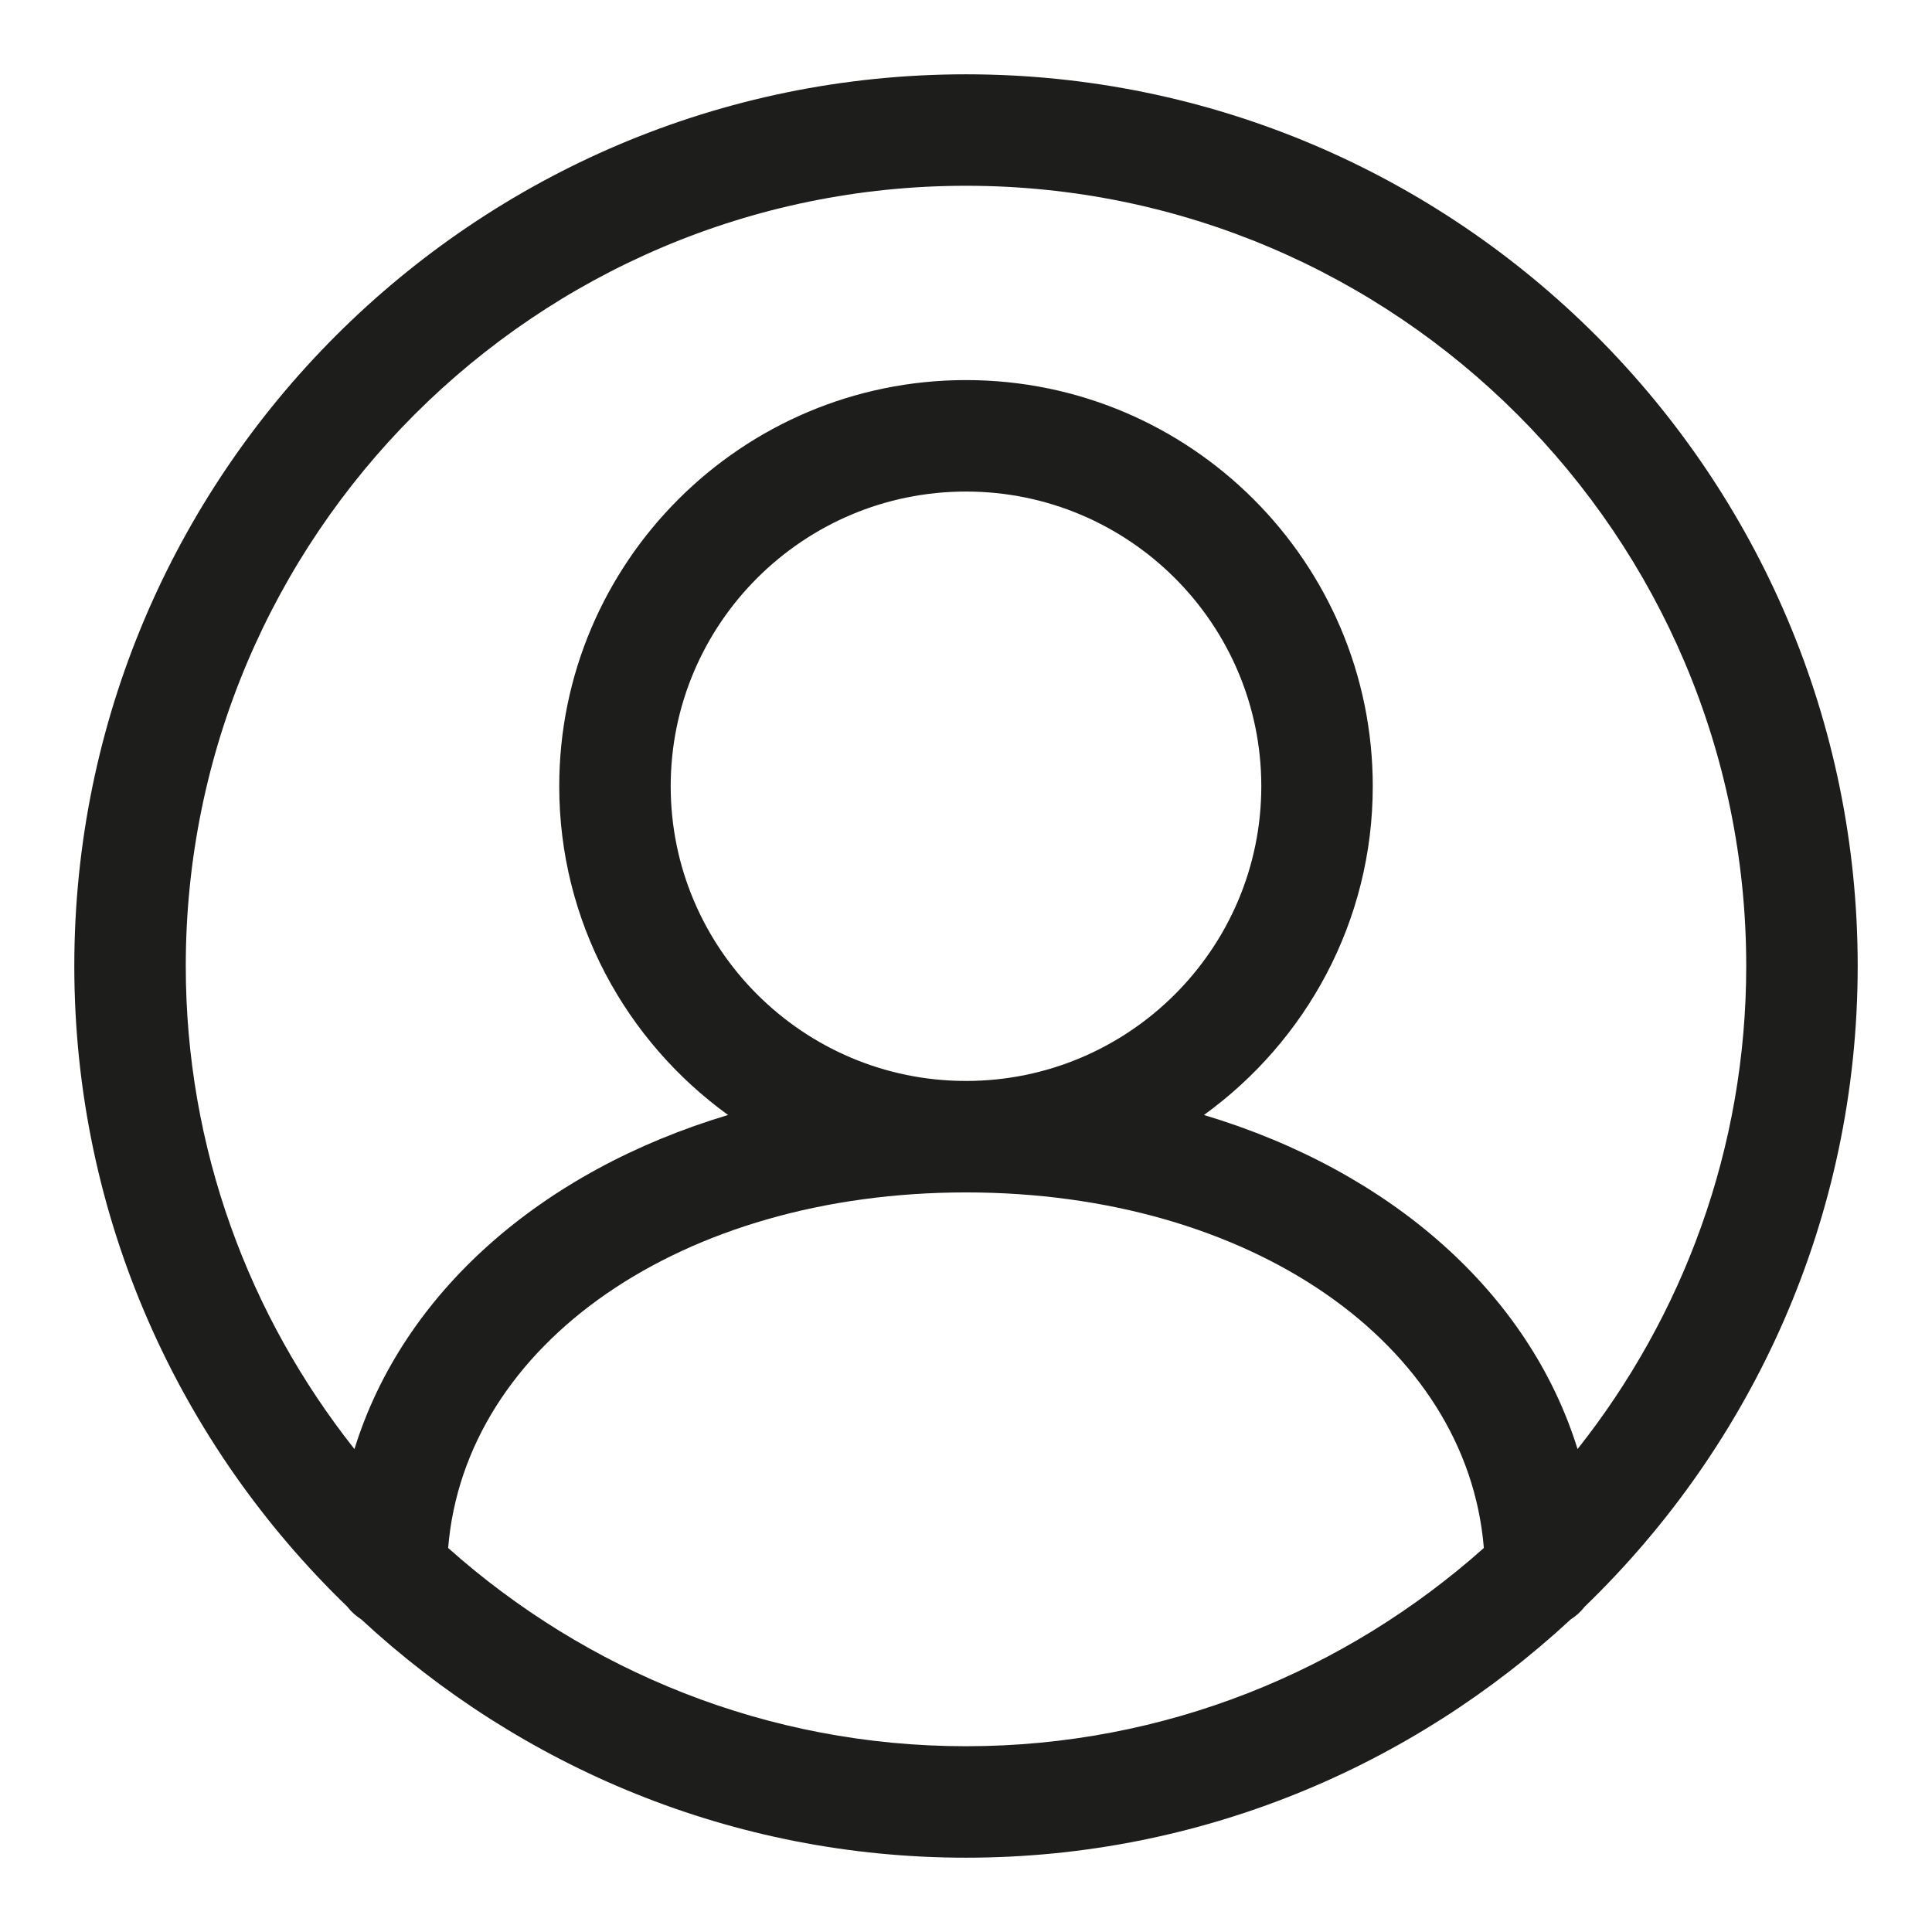
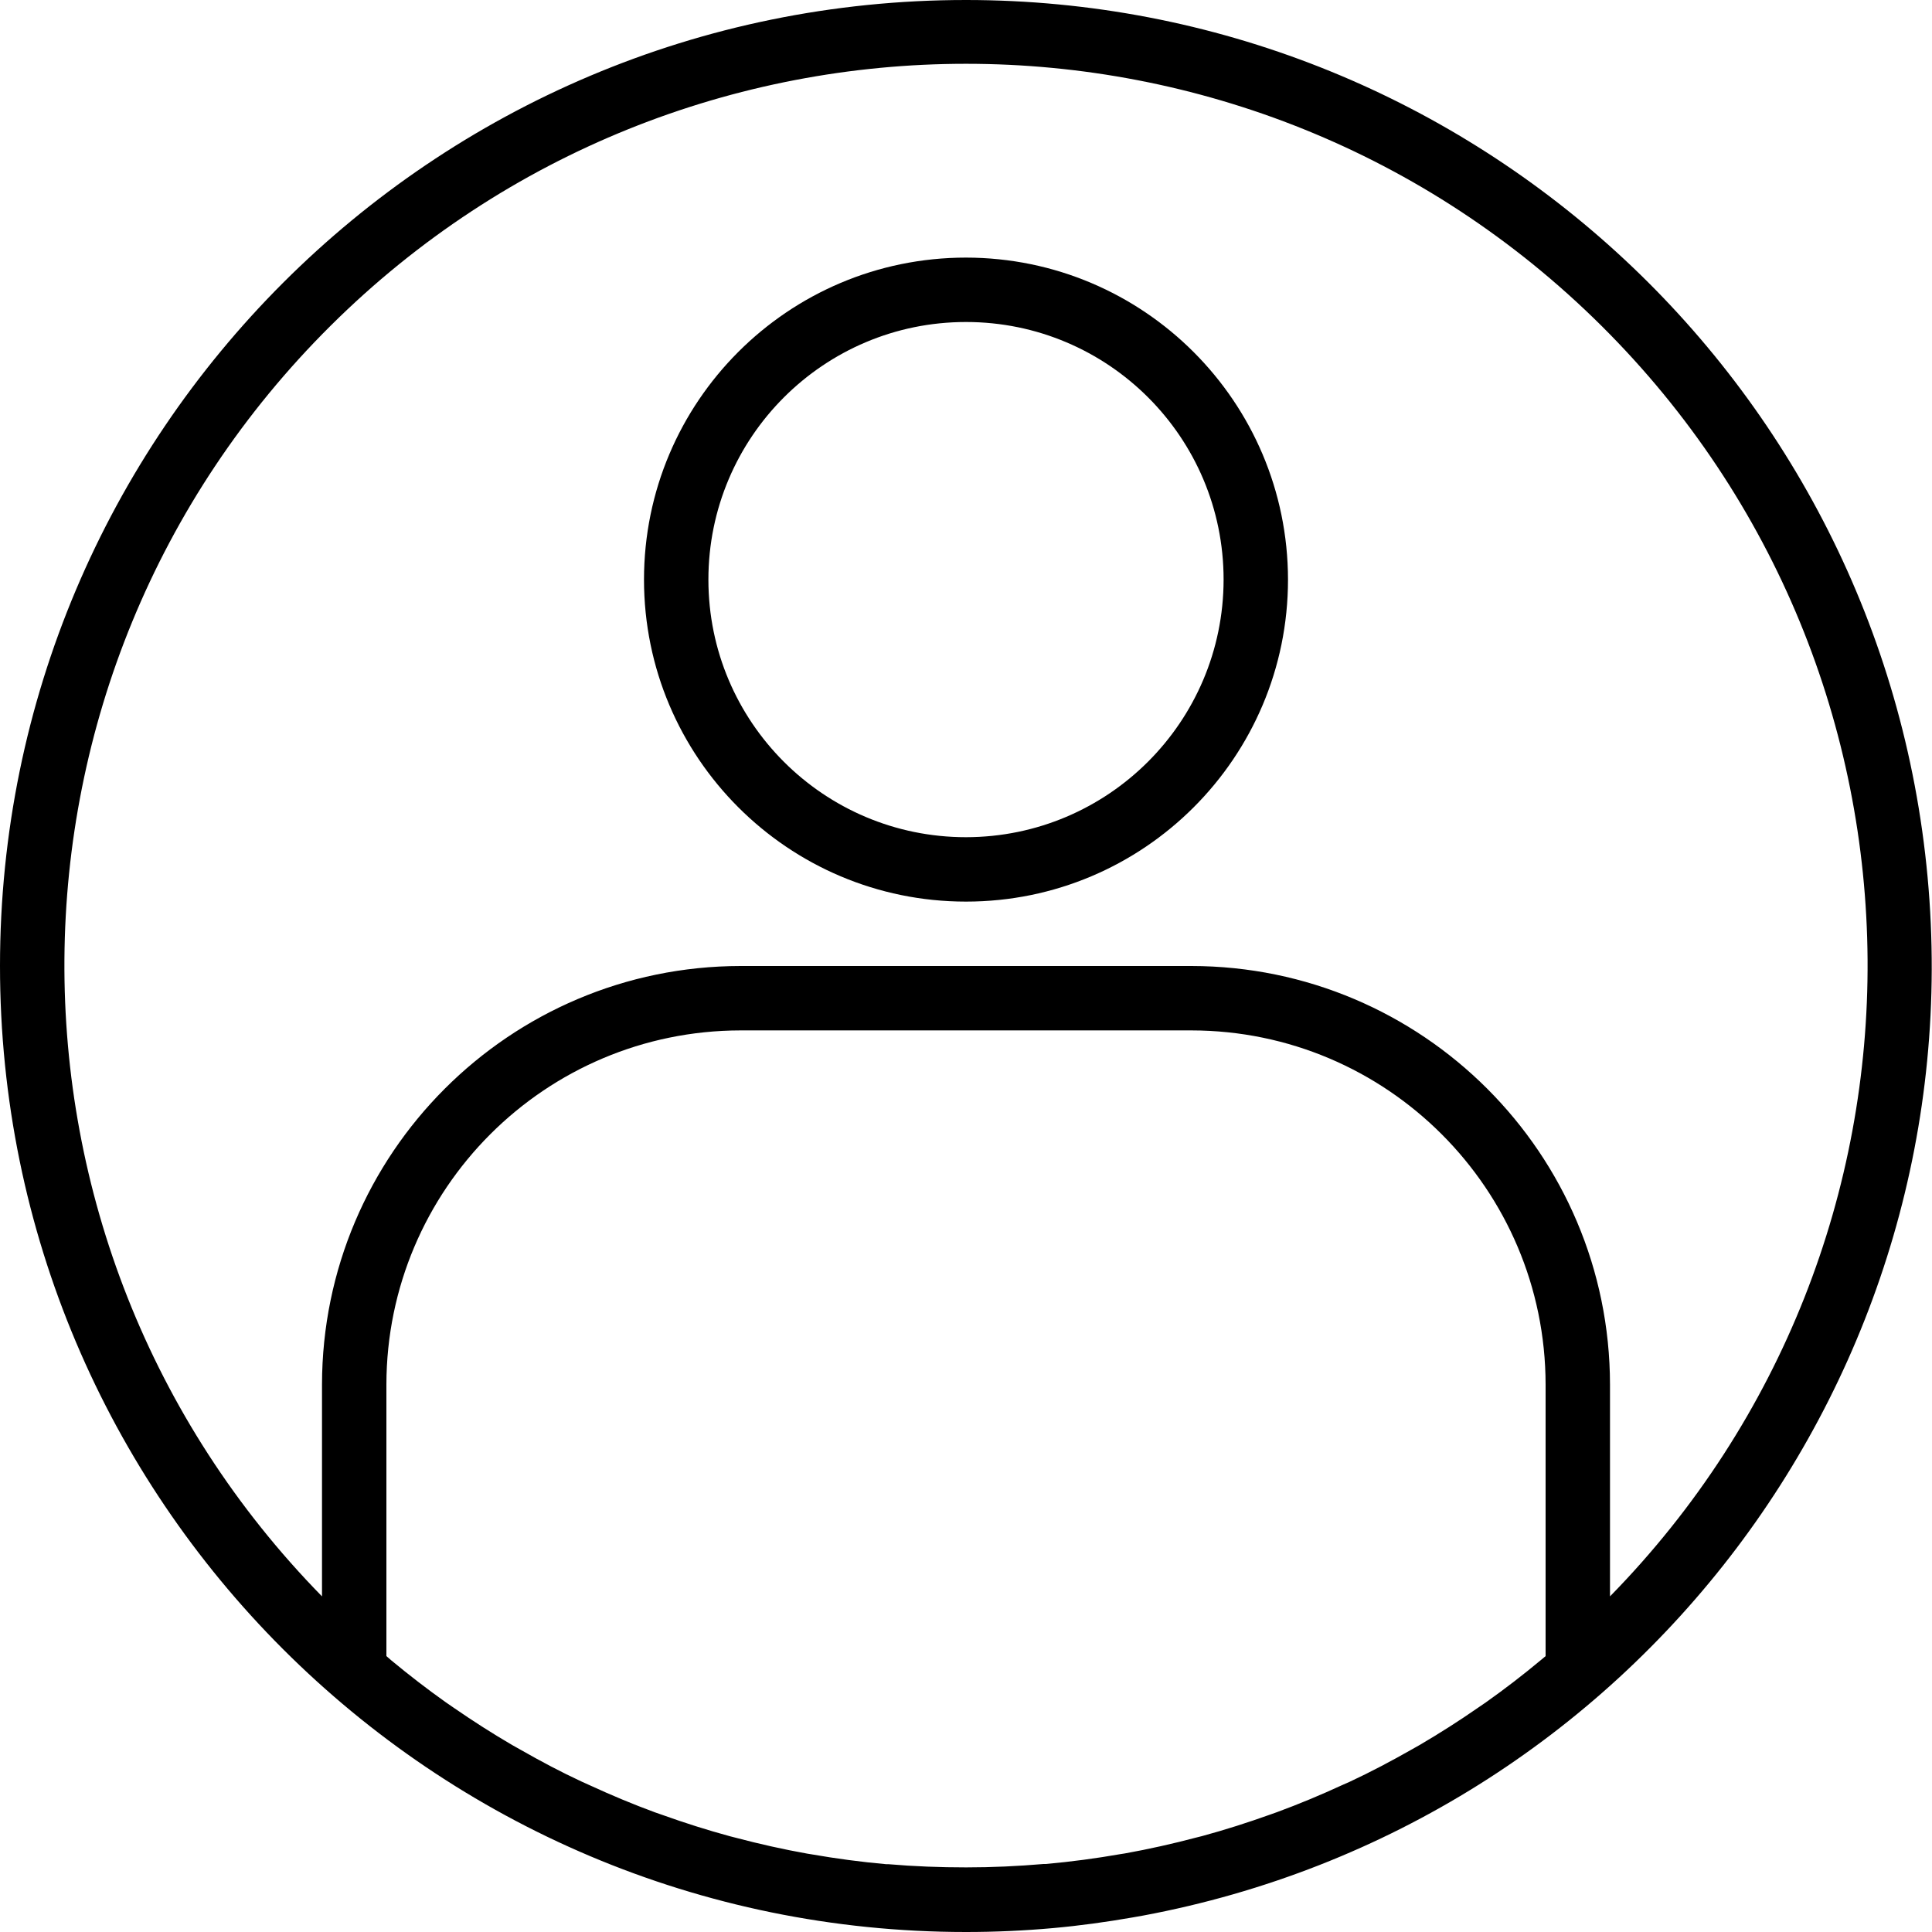
- <svg xmlns="http://www.w3.org/2000/svg" enable-background="new 0 0 26 26" id="Слой_1" version="1.1" viewBox="0 0 26 26" xml:space="preserve">
-   <path d="M25,13c0-6.617-5.383-12-12-12S1,6.383,1,13c0,3.384,1.413,6.439,3.674,8.622  c0.053,0.069,0.116,0.125,0.189,0.172C7.004,23.777,9.858,25,13,25  s5.996-1.223,8.137-3.206c0.073-0.047,0.136-0.103,0.189-0.172  C23.587,19.439,25,16.384,25,13z M13,2.5c5.79,0,10.5,4.71,10.5,10.5  c0,2.455-0.853,4.711-2.27,6.501c-0.651-2.098-2.508-3.74-5.028-4.496  c1.374-0.994,2.272-2.605,2.272-4.424c0-3.014-2.455-5.466-5.474-5.466  s-5.474,2.452-5.474,5.466c0,1.82,0.898,3.43,2.272,4.424  c-2.521,0.756-4.378,2.398-5.028,4.496C3.353,17.711,2.5,15.455,2.5,13  C2.5,7.21,7.21,2.5,13,2.5z M9.026,10.581c0-2.187,1.782-3.966,3.974-3.966  s3.974,1.779,3.974,3.966S15.191,14.547,13,14.547S9.026,12.768,9.026,10.581z   M6.031,20.832C6.256,18.082,9.172,16.047,13,16.047s6.744,2.035,6.969,4.785  C18.113,22.486,15.676,23.5,13,23.5S7.887,22.486,6.031,20.832z" fill="#1D1D1B" />
+ <svg xmlns="http://www.w3.org/2000/svg" height="480pt" viewBox="0 0 480 480" width="480pt">
+   <path d="m240 0c-132.547 0-240 107.453-240 240s107.453 240 240 240c7.23 0 14.434-.324 21.602-.969 6.664-.598 13.27-1.512 19.824-2.656l2.52-.445c121.863-22.742 206.359-134.551 194.961-257.996-11.398-123.445-114.938-217.895-238.906-217.934zm-19.281 463.152h-.566c-6.223-.551-12.398-1.383-18.52-2.449-.352-.062-.703-.102-1.047-.168-5.984-1.07-11.906-2.398-17.77-3.949l-1.418-.363c-5.719-1.551-11.375-3.352-16.949-5.352-.578-.207-1.16-.391-1.738-.605-5.465-2.008-10.832-4.258-16.117-6.691-.656-.293-1.312-.574-1.969-.887-5.184-2.398-10.266-5.102-15.25-7.945-.703-.398-1.414-.797-2.117-1.191-4.906-2.863-9.699-5.934-14.402-9.176-.711-.496-1.43-.977-2.137-1.473-4.621-3.277-9.125-6.758-13.512-10.398l-1.207-1.055v-67.449c.059-48.578 39.422-87.941 88-88h112c48.578.059 87.941 39.422 88 88v67.457l-1.062.887c-4.473 3.734-9.062 7.266-13.777 10.602-.625.438-1.258.855-1.879 1.285-4.758 3.305-9.633 6.414-14.625 9.336-.625.363-1.266.707-1.887 1.066-5.059 2.879-10.203 5.598-15.449 8.047-.602.281-1.207.543-1.816.801-5.328 2.457-10.742 4.719-16.246 6.742-.547.203-1.098.379-1.602.57-5.602 2.008-11.281 3.824-17.031 5.383l-1.379.344c-5.871 1.551-11.797 2.887-17.789 3.961-.344.062-.688.105-1.031.16-6.129 1.07-12.312 1.902-18.539 2.457h-.566c-6.398.551-12.801.848-19.281.848-6.48 0-12.934-.242-19.32-.793zm179.281-66.527v-52.625c-.066-57.41-46.59-103.934-104-104h-112c-57.41.066-103.934 46.59-104 104v52.617c-86.164-87.941-85.203-228.938 2.148-315.699 87.352-86.758 228.352-86.758 315.703 0 87.352 86.762 88.312 227.758 2.148 315.699zm0 0" />
+   <path d="m240 64c-44.184 0-80 35.816-80 80s35.816 80 80 80 80-35.816 80-80c-.047-44.164-35.836-79.953-80-80zm0 144c-35.348 0-64-28.652-64-64s28.652-64 64-64 64 28.652 64 64c-.039 35.328-28.672 63.961-64 64zm0 0" />
</svg>
